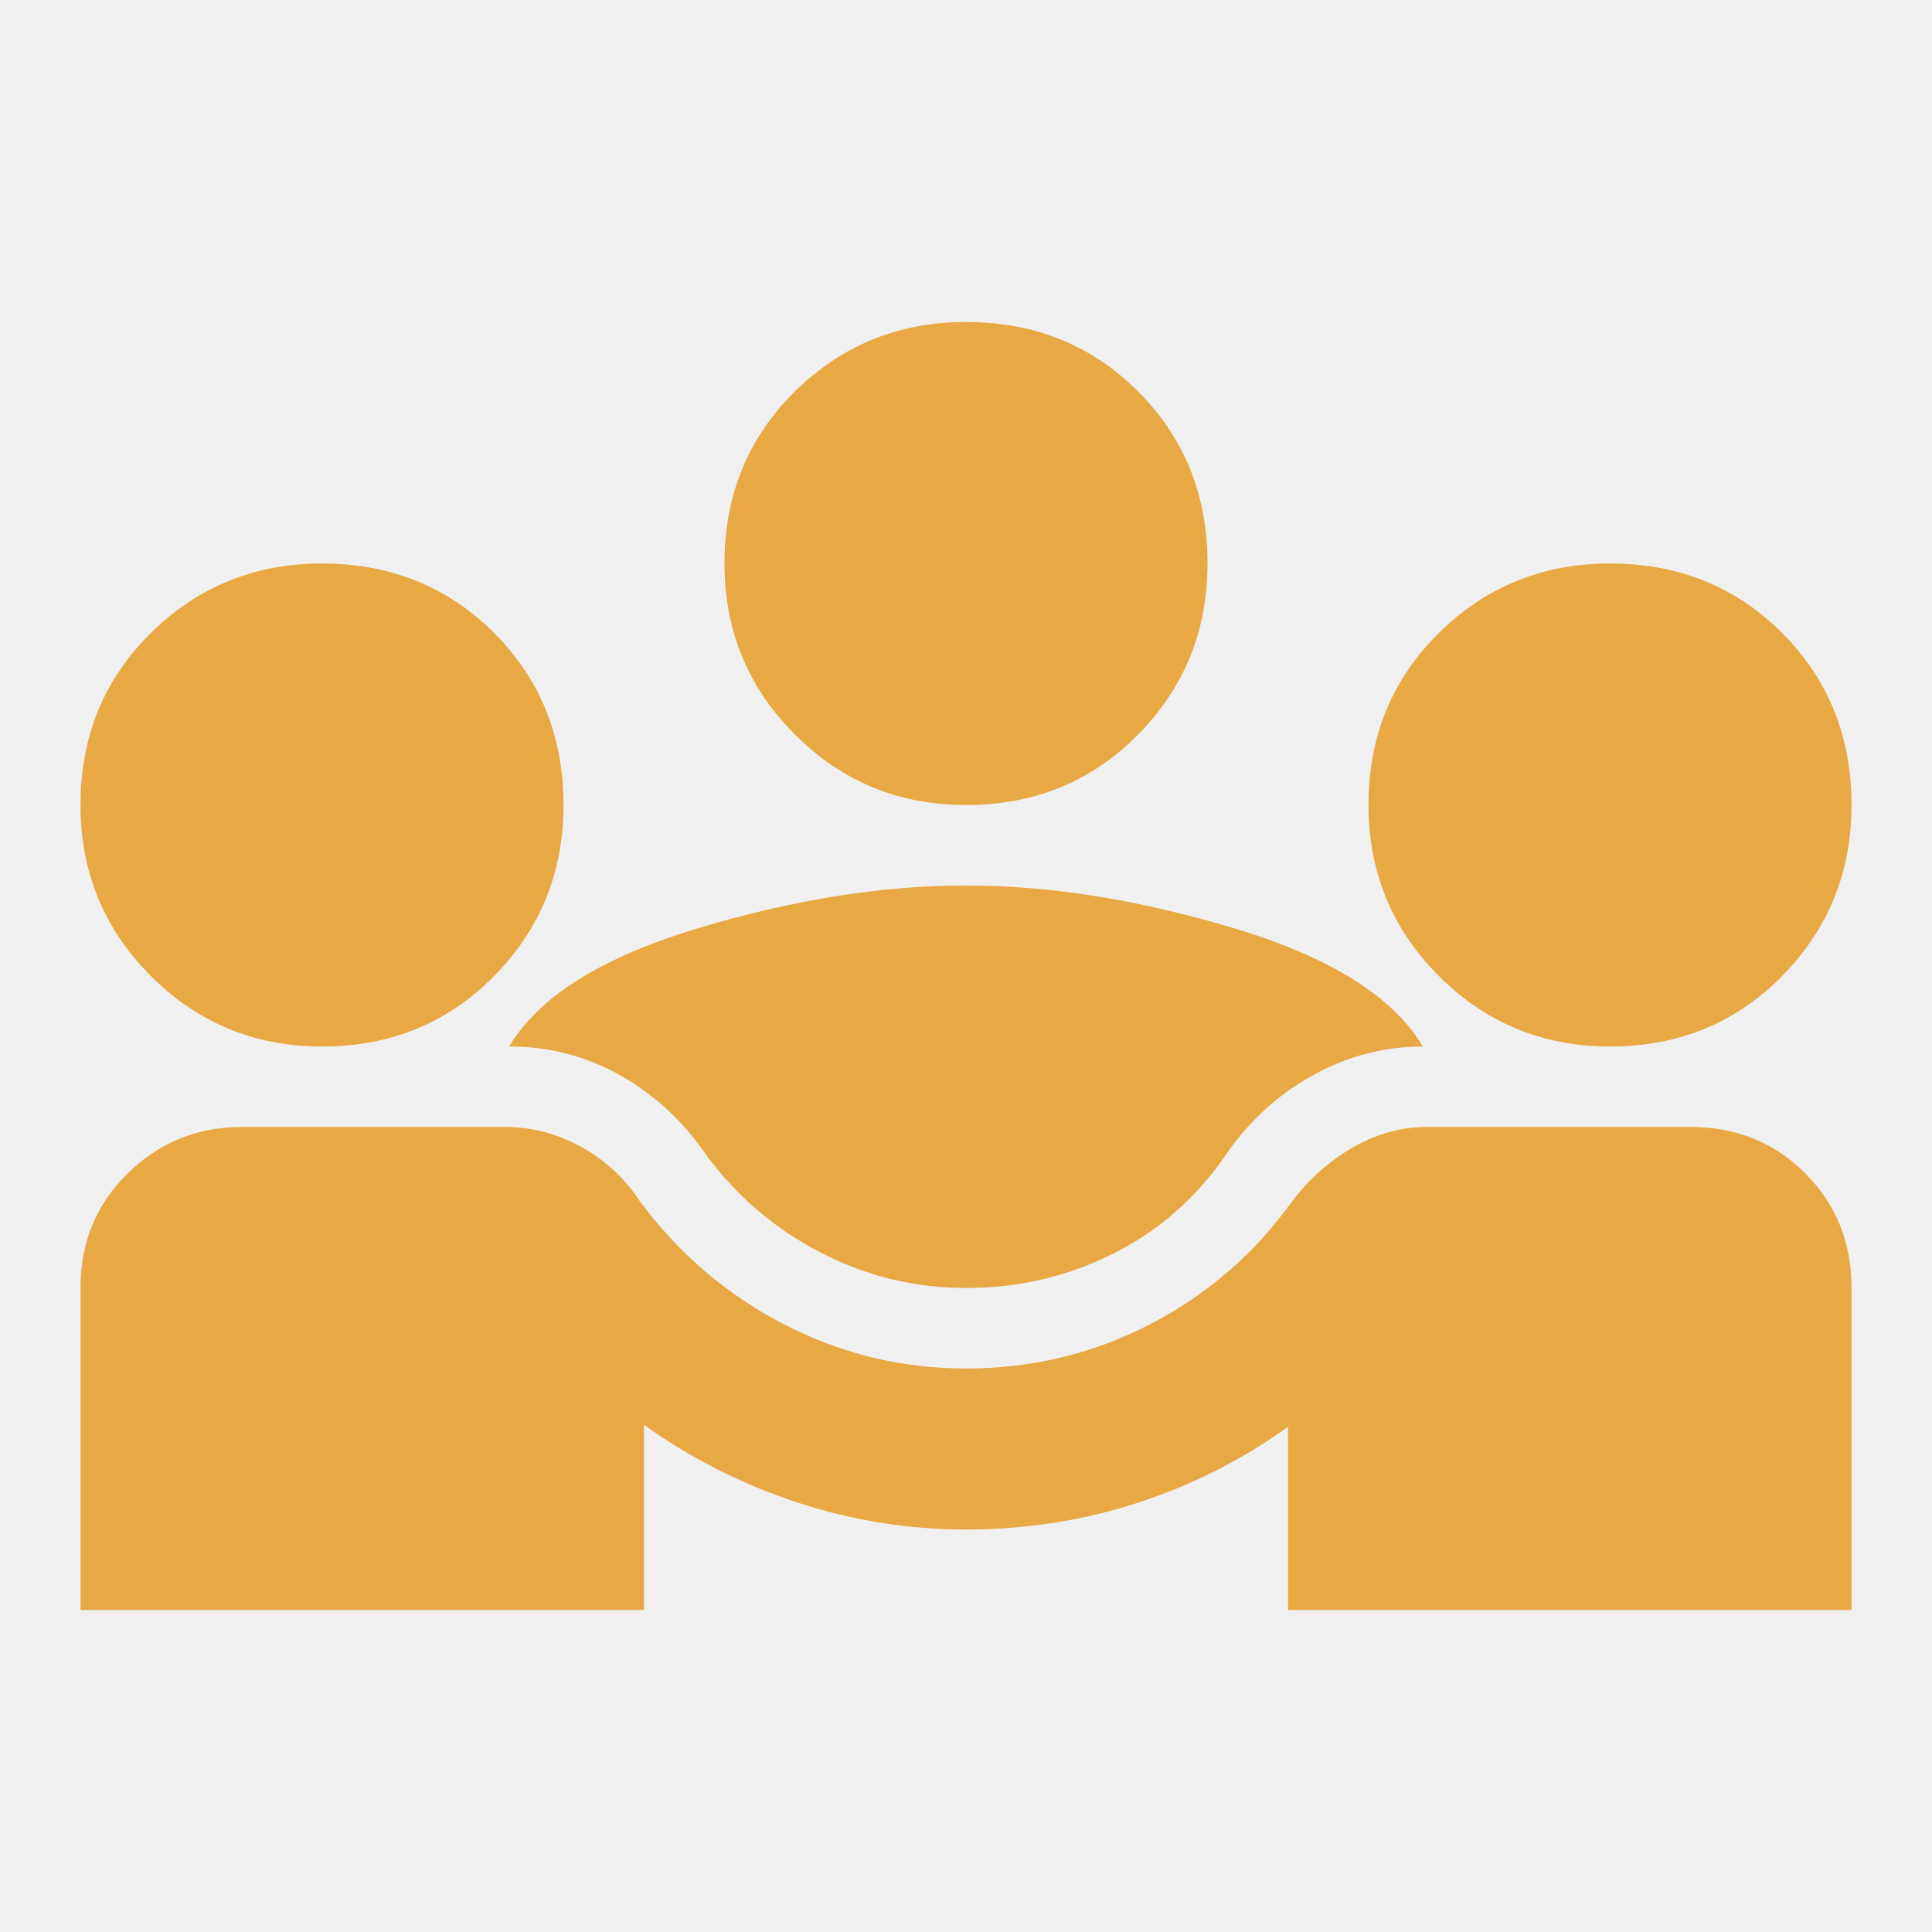
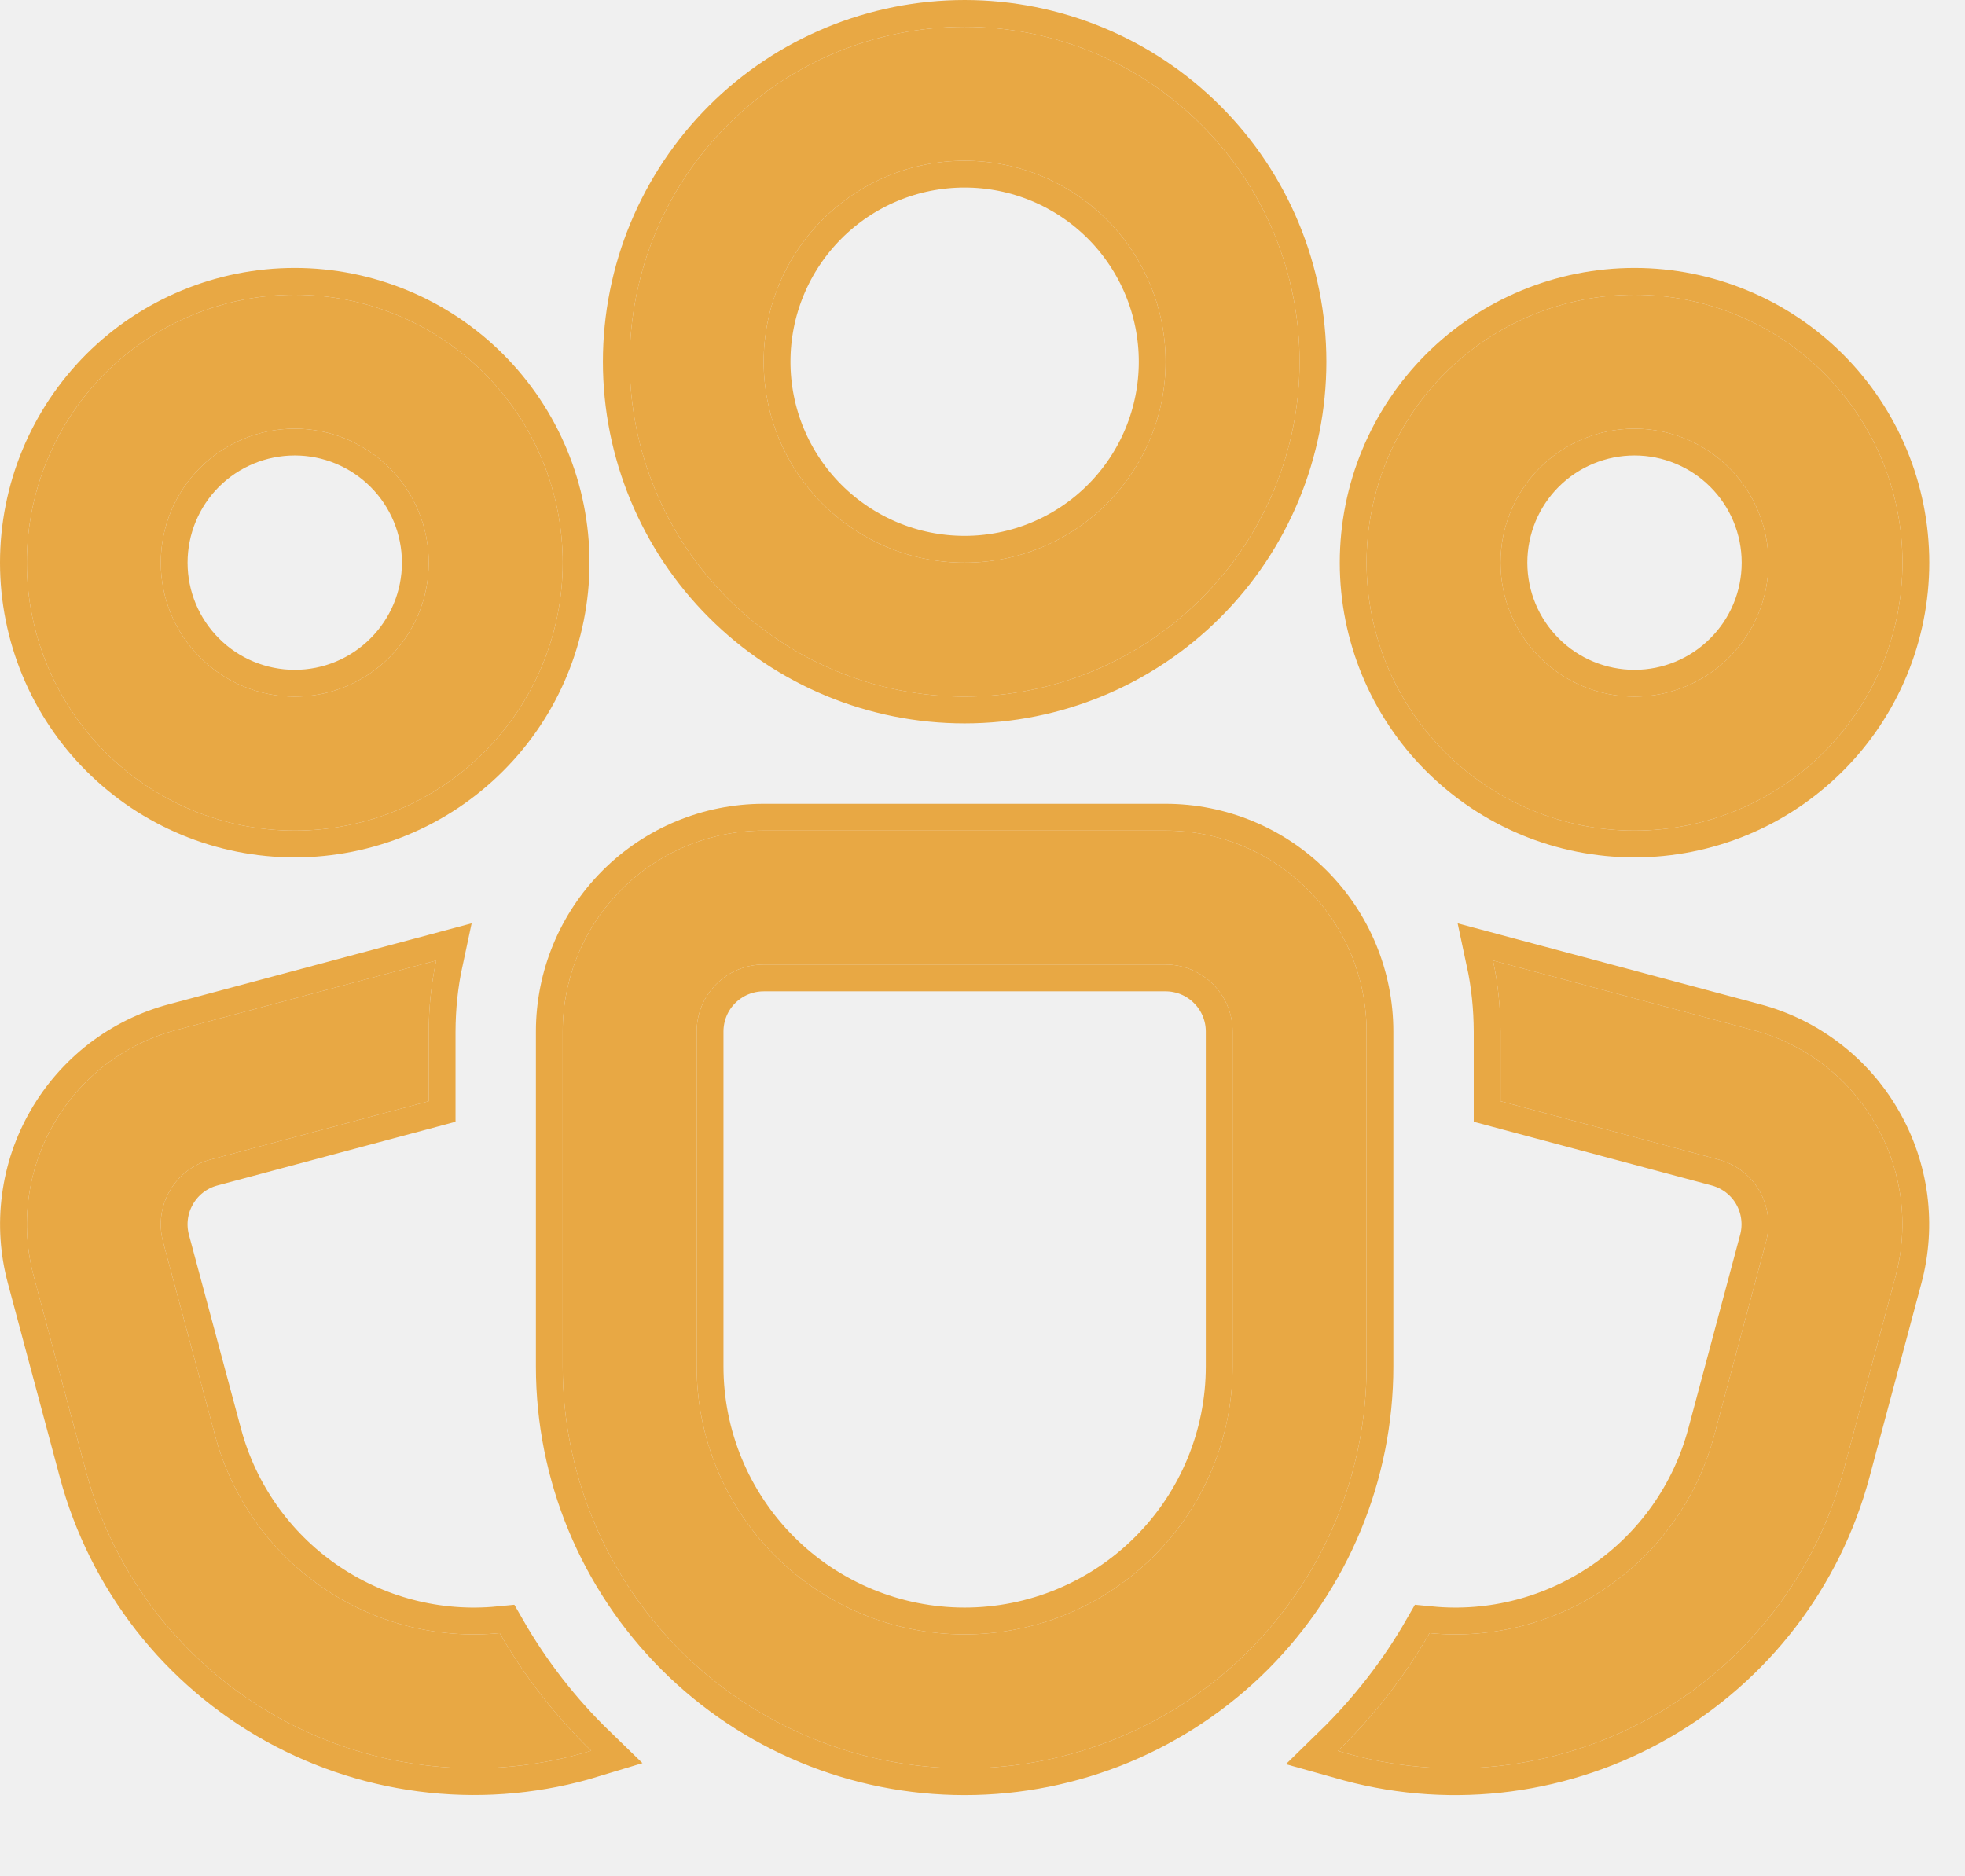
- <svg xmlns="http://www.w3.org/2000/svg" height="24px" viewBox="0 -960 960 960" width="24px" fill="#E8A844">
-   <path d="M40-160v-160q0-34 23.5-57t56.5-23h131q20 0 38 10t29 27q29 39 71.5 61t90.5 22q49 0 91.5-22t70.5-61q13-17 30.5-27t36.5-10h131q34 0 57 23t23 57v160H640v-91q-35 25-75.5 38T480-200q-43 0-84-13.5T320-252v92H40Zm440-160q-38 0-72-17.5T351-386q-17-25-42.5-39.5T253-440q22-37 93-58.5T480-520q63 0 134 21.5t93 58.5q-29 0-55 14.5T609-386q-22 32-56 49t-73 17ZM160-440q-50 0-85-35t-35-85q0-51 35-85.5t85-34.5q51 0 85.5 34.5T280-560q0 50-34.5 85T160-440Zm640 0q-50 0-85-35t-35-85q0-51 35-85.5t85-34.5q51 0 85.5 34.5T920-560q0 50-34.5 85T800-440ZM480-560q-50 0-85-35t-35-85q0-51 35-85.5t85-34.5q51 0 85.5 34.5T600-680q0 50-34.5 85T480-560Z" />
+ <svg xmlns="http://www.w3.org/2000/svg" width="22" height="21" viewBox="0 0 22 21" fill="none">
+   <mask id="path-1-outside-1_353_17" maskUnits="userSpaceOnUse" x="-0.7" y="-0.7" width="23" height="21" fill="black">
+     <rect fill="white" x="-0.7" y="-0.7" width="23" height="21" />
+     <path d="M10.8 1.8C10.504 1.8 10.212 1.858 9.939 1.971C9.666 2.084 9.418 2.25 9.209 2.459C9 2.668 8.834 2.916 8.721 3.189C8.608 3.462 8.55 3.754 8.55 4.05C8.55 4.345 8.608 4.638 8.721 4.911C8.834 5.184 9 5.432 9.209 5.641C9.418 5.85 9.666 6.015 9.939 6.129C10.212 6.242 10.504 6.3 10.8 6.3C11.396 6.3 11.969 6.063 12.391 5.641C12.813 5.219 13.05 4.647 13.05 4.05C13.05 3.453 12.813 2.881 12.391 2.459C11.969 2.037 11.396 1.8 10.8 1.8ZM7.05 4.05C7.05 3.055 7.445 2.101 8.148 1.398C8.851 0.695 9.805 0.3 10.8 0.3C11.794 0.3 12.748 0.695 13.451 1.398C14.155 2.101 14.55 3.055 14.55 4.05C14.55 5.044 14.155 5.998 13.451 6.701C12.748 7.405 11.794 7.8 10.8 7.8C9.805 7.8 8.851 7.405 8.148 6.701C7.445 5.998 7.05 5.044 7.05 4.05ZM4.8 11.55C4.801 11.276 4.829 11.011 4.884 10.755L1.968 11.535C1.682 11.611 1.415 11.743 1.18 11.923C0.946 12.104 0.749 12.328 0.602 12.584C0.454 12.84 0.358 13.123 0.32 13.416C0.281 13.709 0.301 14.006 0.378 14.292L0.96 16.465C1.116 17.049 1.389 17.594 1.76 18.07C2.132 18.546 2.596 18.942 3.124 19.235C3.652 19.527 4.234 19.711 4.834 19.774C5.435 19.838 6.042 19.779 6.619 19.603C6.218 19.214 5.873 18.771 5.595 18.286C4.888 18.355 4.18 18.17 3.597 17.765C3.014 17.361 2.593 16.762 2.409 16.077L1.825 13.902C1.774 13.71 1.801 13.505 1.901 13.333C2 13.161 2.164 13.035 2.356 12.984L4.8 12.33V11.55ZM15.129 19.647L14.979 19.605C15.379 19.215 15.726 18.772 16.005 18.286C16.711 18.355 17.419 18.17 18.003 17.765C18.586 17.361 19.007 16.762 19.191 16.077L19.773 13.902C19.824 13.71 19.797 13.505 19.698 13.333C19.599 13.161 19.435 13.036 19.243 12.984L16.8 12.33V11.55C16.799 11.276 16.771 11.011 16.716 10.755L19.63 11.535C19.916 11.611 20.184 11.743 20.418 11.923C20.653 12.103 20.85 12.327 20.997 12.584C21.145 12.839 21.241 13.122 21.28 13.415C21.318 13.708 21.299 14.006 21.222 14.292L20.64 16.465C20.331 17.618 19.576 18.6 18.543 19.196C17.509 19.793 16.281 19.956 15.129 19.647ZM1.8 6.3C1.8 5.902 1.958 5.52 2.239 5.239C2.52 4.958 2.902 4.8 3.3 4.8C3.698 4.8 4.079 4.958 4.36 5.239C4.642 5.52 4.8 5.902 4.8 6.3C4.8 6.698 4.642 7.079 4.36 7.36C4.079 7.642 3.698 7.8 3.3 7.8C2.902 7.8 2.52 7.642 2.239 7.36C1.958 7.079 1.8 6.698 1.8 6.3ZM3.3 3.3C2.504 3.3 1.741 3.616 1.178 4.178C0.616 4.741 0.3 5.504 0.3 6.3C0.3 7.095 0.616 7.859 1.178 8.421C1.741 8.984 2.504 9.3 3.3 9.3C4.095 9.3 4.859 8.984 5.421 8.421C5.984 7.859 6.3 7.095 6.3 6.3C6.3 5.504 5.984 4.741 5.421 4.178C4.859 3.616 4.095 3.3 3.3 3.3ZM18.3 4.8C17.902 4.8 17.52 4.958 17.239 5.239C16.958 5.52 16.8 5.902 16.8 6.3C16.8 6.698 16.958 7.079 17.239 7.36C17.52 7.642 17.902 7.8 18.3 7.8C18.698 7.8 19.079 7.642 19.36 7.36C19.642 7.079 19.8 6.698 19.8 6.3C19.8 5.902 19.642 5.52 19.36 5.239C19.079 4.958 18.698 4.8 18.3 4.8ZM15.3 6.3C15.3 5.504 15.616 4.741 16.178 4.178C16.741 3.616 17.504 3.3 18.3 3.3C19.096 3.3 19.858 3.616 20.421 4.178C20.984 4.741 21.3 5.504 21.3 6.3C21.3 7.095 20.984 7.859 20.421 8.421C19.858 8.984 19.096 9.3 18.3 9.3C17.504 9.3 16.741 8.984 16.178 8.421C15.616 7.859 15.3 7.095 15.3 6.3ZM8.55 9.3C7.953 9.3 7.381 9.537 6.959 9.959C6.537 10.381 6.3 10.953 6.3 11.55V15.3C6.3 16.493 6.774 17.638 7.618 18.482C8.462 19.326 9.606 19.8 10.8 19.8C11.993 19.8 13.138 19.326 13.982 18.482C14.826 17.638 15.3 16.493 15.3 15.3V11.55C15.3 10.953 15.063 10.381 14.641 9.959C14.219 9.537 13.646 9.3 13.05 9.3H8.55ZM7.8 11.55C7.8 11.351 7.879 11.16 8.019 11.02C8.16 10.879 8.351 10.8 8.55 10.8H13.05C13.249 10.8 13.44 10.879 13.58 11.02C13.721 11.16 13.8 11.351 13.8 11.55V15.3C13.8 16.096 13.484 16.858 12.921 17.421C12.358 17.984 11.595 18.3 10.8 18.3C10.004 18.3 9.241 17.984 8.678 17.421C8.116 16.858 7.8 16.096 7.8 15.3V11.55Z" />
+   </mask>
+   <path d="M10.8 1.8C10.504 1.8 10.212 1.858 9.939 1.971C9.666 2.084 9.418 2.25 9.209 2.459C9 2.668 8.834 2.916 8.721 3.189C8.608 3.462 8.55 3.754 8.55 4.05C8.55 4.345 8.608 4.638 8.721 4.911C8.834 5.184 9 5.432 9.209 5.641C9.418 5.85 9.666 6.015 9.939 6.129C10.212 6.242 10.504 6.3 10.8 6.3C11.396 6.3 11.969 6.063 12.391 5.641C12.813 5.219 13.05 4.647 13.05 4.05C13.05 3.453 12.813 2.881 12.391 2.459C11.969 2.037 11.396 1.8 10.8 1.8ZM7.05 4.05C7.05 3.055 7.445 2.101 8.148 1.398C8.851 0.695 9.805 0.3 10.8 0.3C11.794 0.3 12.748 0.695 13.451 1.398C14.155 2.101 14.55 3.055 14.55 4.05C14.55 5.044 14.155 5.998 13.451 6.701C12.748 7.405 11.794 7.8 10.8 7.8C9.805 7.8 8.851 7.405 8.148 6.701C7.445 5.998 7.05 5.044 7.05 4.05ZM4.8 11.55C4.801 11.276 4.829 11.011 4.884 10.755L1.968 11.535C1.682 11.611 1.415 11.743 1.18 11.923C0.946 12.104 0.749 12.328 0.602 12.584C0.454 12.84 0.358 13.123 0.32 13.416C0.281 13.709 0.301 14.006 0.378 14.292L0.96 16.465C1.116 17.049 1.389 17.594 1.76 18.07C2.132 18.546 2.596 18.942 3.124 19.235C3.652 19.527 4.234 19.711 4.834 19.774C5.435 19.838 6.042 19.779 6.619 19.603C6.218 19.214 5.873 18.771 5.595 18.286C4.888 18.355 4.18 18.17 3.597 17.765C3.014 17.361 2.593 16.762 2.409 16.077L1.825 13.902C1.774 13.71 1.801 13.505 1.901 13.333C2 13.161 2.164 13.035 2.356 12.984L4.8 12.33V11.55ZM15.129 19.647L14.979 19.605C15.379 19.215 15.726 18.772 16.005 18.286C16.711 18.355 17.419 18.17 18.003 17.765C18.586 17.361 19.007 16.762 19.191 16.077L19.773 13.902C19.824 13.71 19.797 13.505 19.698 13.333C19.599 13.161 19.435 13.036 19.243 12.984L16.8 12.33V11.55C16.799 11.276 16.771 11.011 16.716 10.755L19.63 11.535C19.916 11.611 20.184 11.743 20.418 11.923C20.653 12.103 20.85 12.327 20.997 12.584C21.145 12.839 21.241 13.122 21.28 13.415C21.318 13.708 21.299 14.006 21.222 14.292L20.64 16.465C20.331 17.618 19.576 18.6 18.543 19.196C17.509 19.793 16.281 19.956 15.129 19.647ZM1.8 6.3C1.8 5.902 1.958 5.52 2.239 5.239C2.52 4.958 2.902 4.8 3.3 4.8C3.698 4.8 4.079 4.958 4.36 5.239C4.642 5.52 4.8 5.902 4.8 6.3C4.8 6.698 4.642 7.079 4.36 7.36C4.079 7.642 3.698 7.8 3.3 7.8C2.902 7.8 2.52 7.642 2.239 7.36C1.958 7.079 1.8 6.698 1.8 6.3ZM3.3 3.3C2.504 3.3 1.741 3.616 1.178 4.178C0.616 4.741 0.3 5.504 0.3 6.3C0.3 7.095 0.616 7.859 1.178 8.421C1.741 8.984 2.504 9.3 3.3 9.3C4.095 9.3 4.859 8.984 5.421 8.421C5.984 7.859 6.3 7.095 6.3 6.3C6.3 5.504 5.984 4.741 5.421 4.178C4.859 3.616 4.095 3.3 3.3 3.3ZM18.3 4.8C17.902 4.8 17.52 4.958 17.239 5.239C16.958 5.52 16.8 5.902 16.8 6.3C16.8 6.698 16.958 7.079 17.239 7.36C17.52 7.642 17.902 7.8 18.3 7.8C18.698 7.8 19.079 7.642 19.36 7.36C19.642 7.079 19.8 6.698 19.8 6.3C19.8 5.902 19.642 5.52 19.36 5.239C19.079 4.958 18.698 4.8 18.3 4.8ZM15.3 6.3C15.3 5.504 15.616 4.741 16.178 4.178C16.741 3.616 17.504 3.3 18.3 3.3C19.096 3.3 19.858 3.616 20.421 4.178C20.984 4.741 21.3 5.504 21.3 6.3C21.3 7.095 20.984 7.859 20.421 8.421C19.858 8.984 19.096 9.3 18.3 9.3C17.504 9.3 16.741 8.984 16.178 8.421C15.616 7.859 15.3 7.095 15.3 6.3ZM8.55 9.3C7.953 9.3 7.381 9.537 6.959 9.959C6.537 10.381 6.3 10.953 6.3 11.55V15.3C6.3 16.493 6.774 17.638 7.618 18.482C8.462 19.326 9.606 19.8 10.8 19.8C11.993 19.8 13.138 19.326 13.982 18.482C14.826 17.638 15.3 16.493 15.3 15.3V11.55C15.3 10.953 15.063 10.381 14.641 9.959C14.219 9.537 13.646 9.3 13.05 9.3H8.55ZM7.8 11.55C7.8 11.351 7.879 11.16 8.019 11.02C8.16 10.879 8.351 10.8 8.55 10.8H13.05C13.249 10.8 13.44 10.879 13.58 11.02C13.721 11.16 13.8 11.351 13.8 11.55V15.3C13.8 16.096 13.484 16.858 12.921 17.421C12.358 17.984 11.595 18.3 10.8 18.3C10.004 18.3 9.241 17.984 8.678 17.421C8.116 16.858 7.8 16.096 7.8 15.3V11.55Z" fill="#E8A844" />
+   <path d="M10.8 1.8C10.504 1.8 10.212 1.858 9.939 1.971C9.666 2.084 9.418 2.25 9.209 2.459C9 2.668 8.834 2.916 8.721 3.189C8.608 3.462 8.55 3.754 8.55 4.05C8.55 4.345 8.608 4.638 8.721 4.911C8.834 5.184 9 5.432 9.209 5.641C9.418 5.85 9.666 6.015 9.939 6.129C10.212 6.242 10.504 6.3 10.8 6.3C11.396 6.3 11.969 6.063 12.391 5.641C12.813 5.219 13.05 4.647 13.05 4.05C13.05 3.453 12.813 2.881 12.391 2.459C11.969 2.037 11.396 1.8 10.8 1.8ZM7.05 4.05C7.05 3.055 7.445 2.101 8.148 1.398C8.851 0.695 9.805 0.3 10.8 0.3C11.794 0.3 12.748 0.695 13.451 1.398C14.155 2.101 14.55 3.055 14.55 4.05C14.55 5.044 14.155 5.998 13.451 6.701C12.748 7.405 11.794 7.8 10.8 7.8C9.805 7.8 8.851 7.405 8.148 6.701C7.445 5.998 7.05 5.044 7.05 4.05ZM4.8 11.55C4.801 11.276 4.829 11.011 4.884 10.755L1.968 11.535C1.682 11.611 1.415 11.743 1.18 11.923C0.946 12.104 0.749 12.328 0.602 12.584C0.454 12.84 0.358 13.123 0.32 13.416C0.281 13.709 0.301 14.006 0.378 14.292L0.96 16.465C1.116 17.049 1.389 17.594 1.76 18.07C2.132 18.546 2.596 18.942 3.124 19.235C3.652 19.527 4.234 19.711 4.834 19.774C5.435 19.838 6.042 19.779 6.619 19.603C6.218 19.214 5.873 18.771 5.595 18.286C4.888 18.355 4.18 18.17 3.597 17.765C3.014 17.361 2.593 16.762 2.409 16.077L1.825 13.902C1.774 13.71 1.801 13.505 1.901 13.333C2 13.161 2.164 13.035 2.356 12.984L4.8 12.33V11.55ZM15.129 19.647L14.979 19.605C15.379 19.215 15.726 18.772 16.005 18.286C16.711 18.355 17.419 18.17 18.003 17.765C18.586 17.361 19.007 16.762 19.191 16.077L19.773 13.902C19.824 13.71 19.797 13.505 19.698 13.333C19.599 13.161 19.435 13.036 19.243 12.984L16.8 12.33V11.55C16.799 11.276 16.771 11.011 16.716 10.755L19.63 11.535C19.916 11.611 20.184 11.743 20.418 11.923C20.653 12.103 20.85 12.327 20.997 12.584C21.145 12.839 21.241 13.122 21.28 13.415C21.318 13.708 21.299 14.006 21.222 14.292L20.64 16.465C20.331 17.618 19.576 18.6 18.543 19.196C17.509 19.793 16.281 19.956 15.129 19.647ZM1.8 6.3C1.8 5.902 1.958 5.52 2.239 5.239C2.52 4.958 2.902 4.8 3.3 4.8C3.698 4.8 4.079 4.958 4.36 5.239C4.642 5.52 4.8 5.902 4.8 6.3C4.8 6.698 4.642 7.079 4.36 7.36C4.079 7.642 3.698 7.8 3.3 7.8C2.902 7.8 2.52 7.642 2.239 7.36C1.958 7.079 1.8 6.698 1.8 6.3ZM3.3 3.3C2.504 3.3 1.741 3.616 1.178 4.178C0.616 4.741 0.3 5.504 0.3 6.3C0.3 7.095 0.616 7.859 1.178 8.421C1.741 8.984 2.504 9.3 3.3 9.3C4.095 9.3 4.859 8.984 5.421 8.421C5.984 7.859 6.3 7.095 6.3 6.3C6.3 5.504 5.984 4.741 5.421 4.178C4.859 3.616 4.095 3.3 3.3 3.3ZM18.3 4.8C17.902 4.8 17.52 4.958 17.239 5.239C16.958 5.52 16.8 5.902 16.8 6.3C16.8 6.698 16.958 7.079 17.239 7.36C17.52 7.642 17.902 7.8 18.3 7.8C18.698 7.8 19.079 7.642 19.36 7.36C19.642 7.079 19.8 6.698 19.8 6.3C19.8 5.902 19.642 5.52 19.36 5.239C19.079 4.958 18.698 4.8 18.3 4.8ZM15.3 6.3C15.3 5.504 15.616 4.741 16.178 4.178C16.741 3.616 17.504 3.3 18.3 3.3C19.096 3.3 19.858 3.616 20.421 4.178C20.984 4.741 21.3 5.504 21.3 6.3C21.3 7.095 20.984 7.859 20.421 8.421C19.858 8.984 19.096 9.3 18.3 9.3C17.504 9.3 16.741 8.984 16.178 8.421C15.616 7.859 15.3 7.095 15.3 6.3ZM8.55 9.3C7.953 9.3 7.381 9.537 6.959 9.959C6.537 10.381 6.3 10.953 6.3 11.55V15.3C6.3 16.493 6.774 17.638 7.618 18.482C8.462 19.326 9.606 19.8 10.8 19.8C11.993 19.8 13.138 19.326 13.982 18.482C14.826 17.638 15.3 16.493 15.3 15.3V11.55C15.3 10.953 15.063 10.381 14.641 9.959C14.219 9.537 13.646 9.3 13.05 9.3H8.55ZM7.8 11.55C7.8 11.351 7.879 11.16 8.019 11.02C8.16 10.879 8.351 10.8 8.55 10.8H13.05C13.249 10.8 13.44 10.879 13.58 11.02C13.721 11.16 13.8 11.351 13.8 11.55V15.3C13.8 16.096 13.484 16.858 12.921 17.421C12.358 17.984 11.595 18.3 10.8 18.3C10.004 18.3 9.241 17.984 8.678 17.421C8.116 16.858 7.8 16.096 7.8 15.3V11.55Z" stroke="#E8A844" stroke-width="0.6" mask="url(#path-1-outside-1_353_17)" />
</svg>
